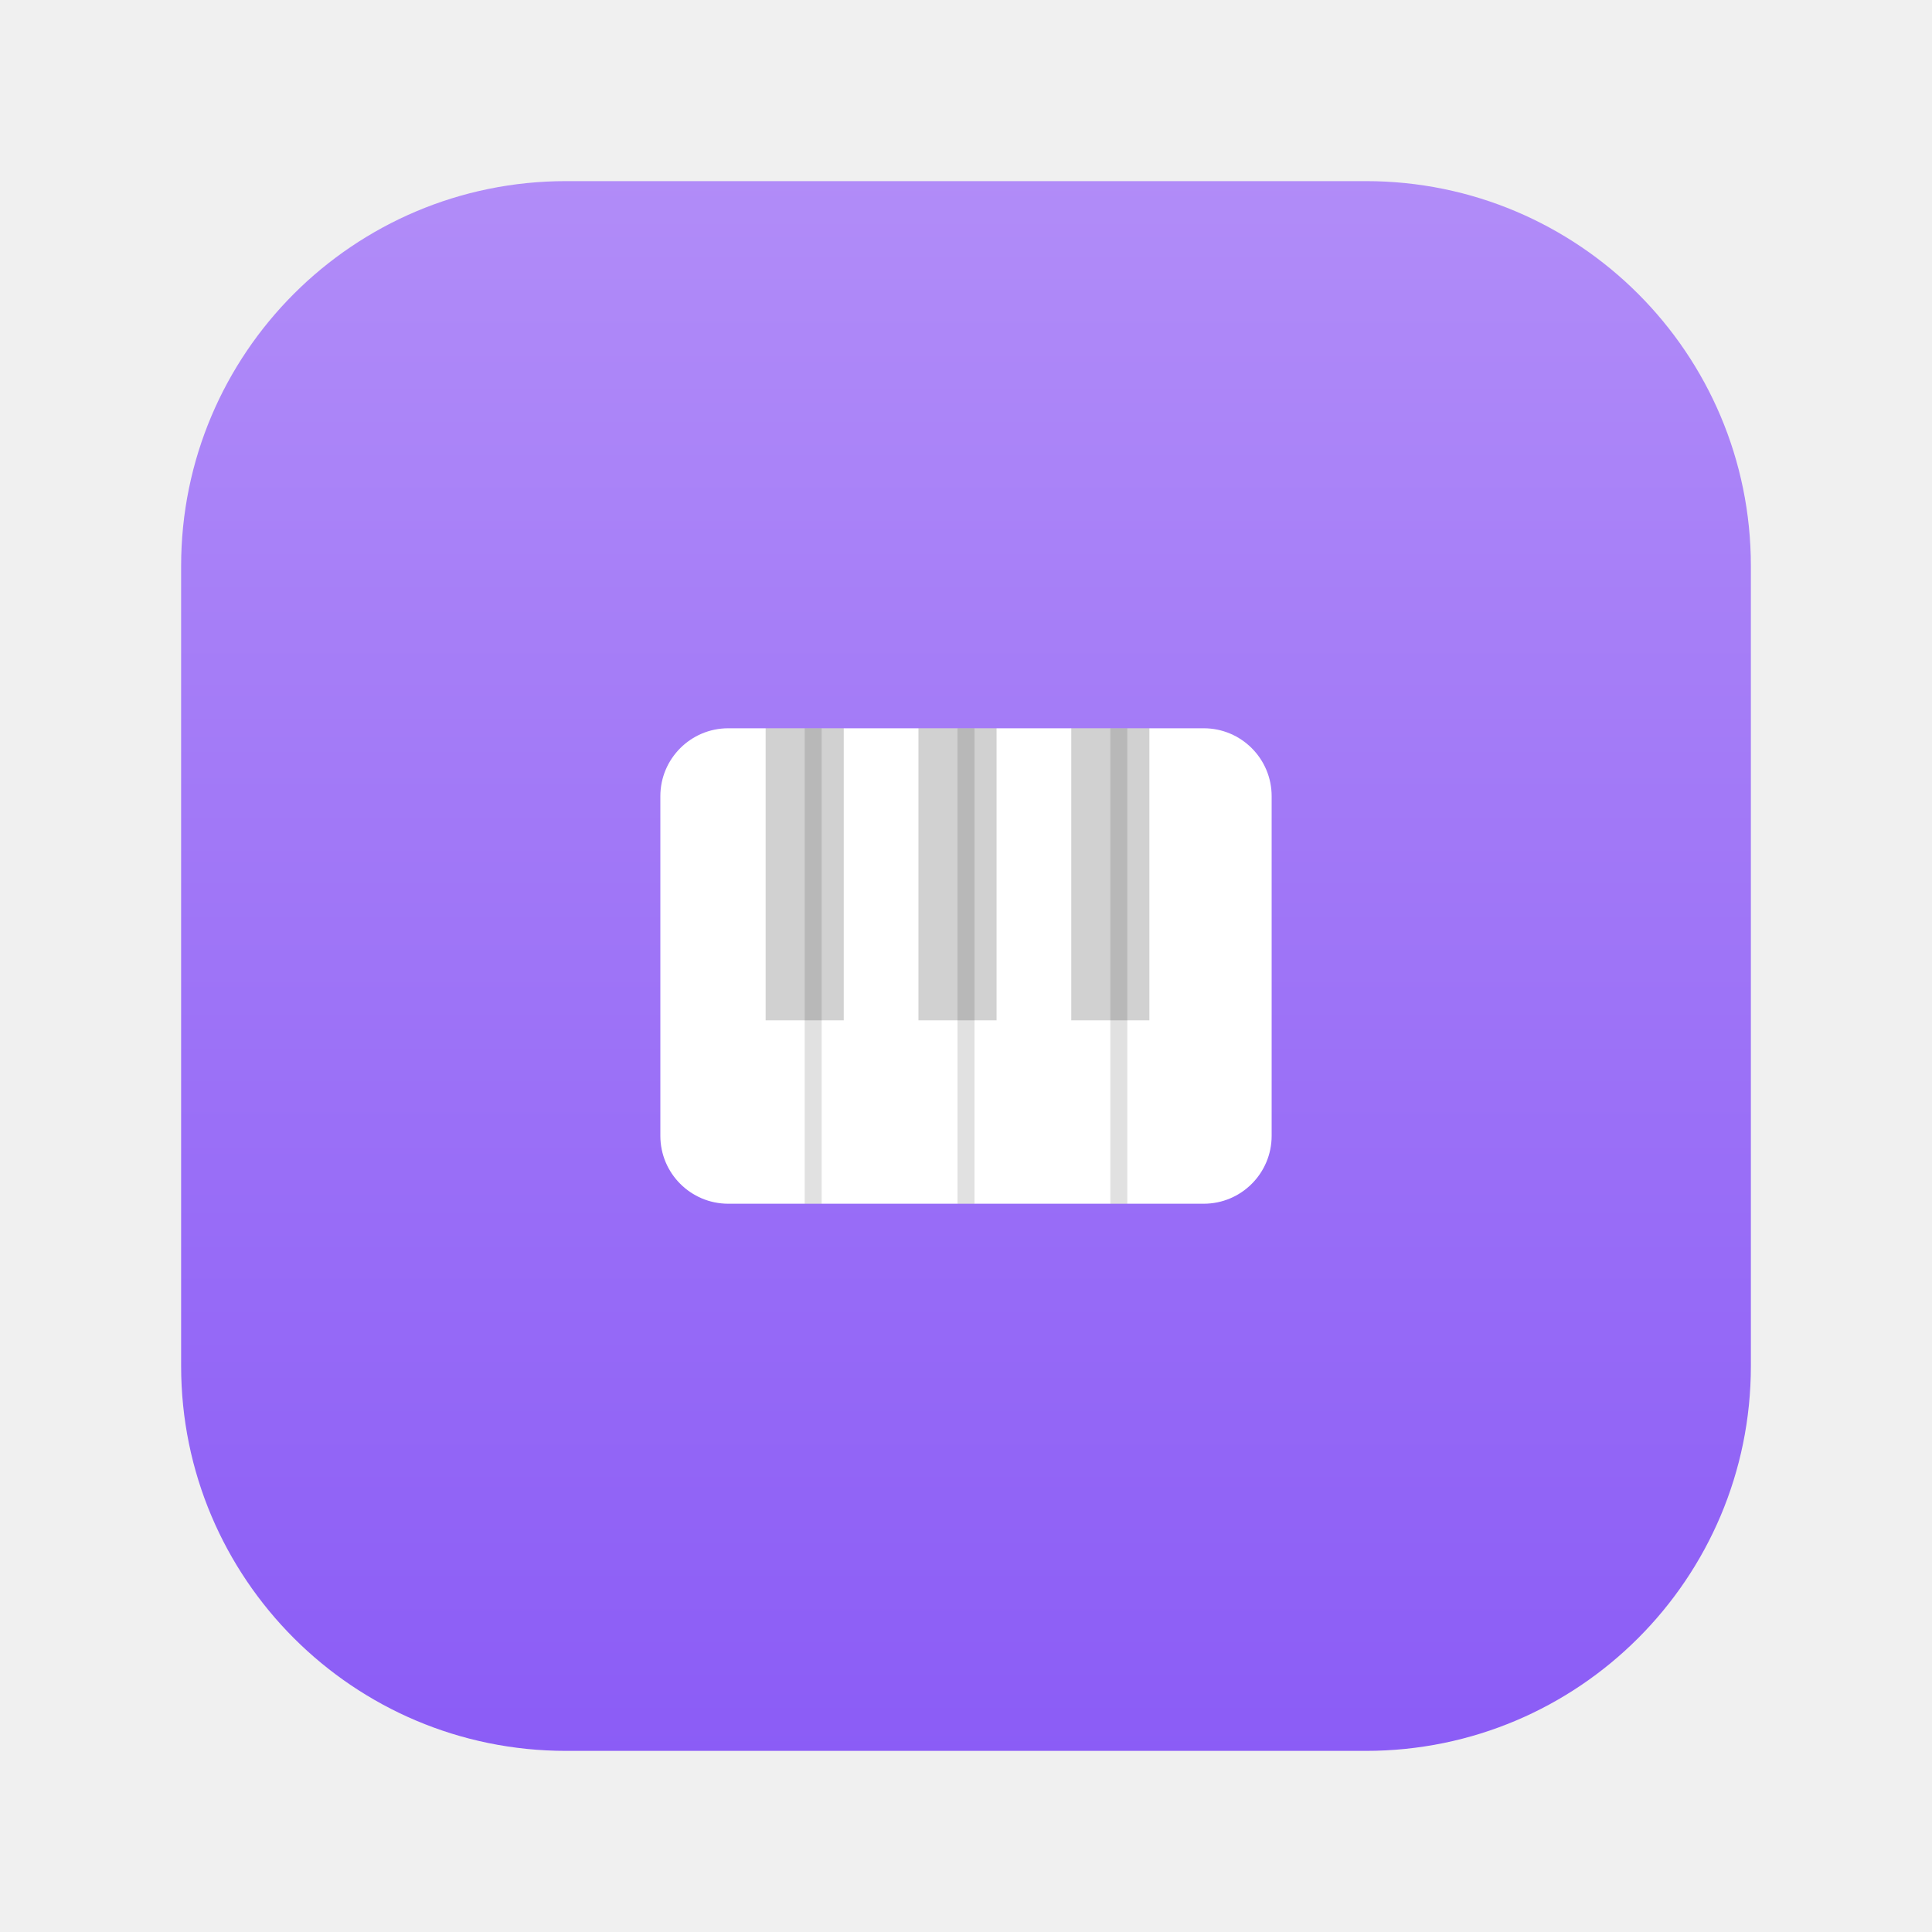
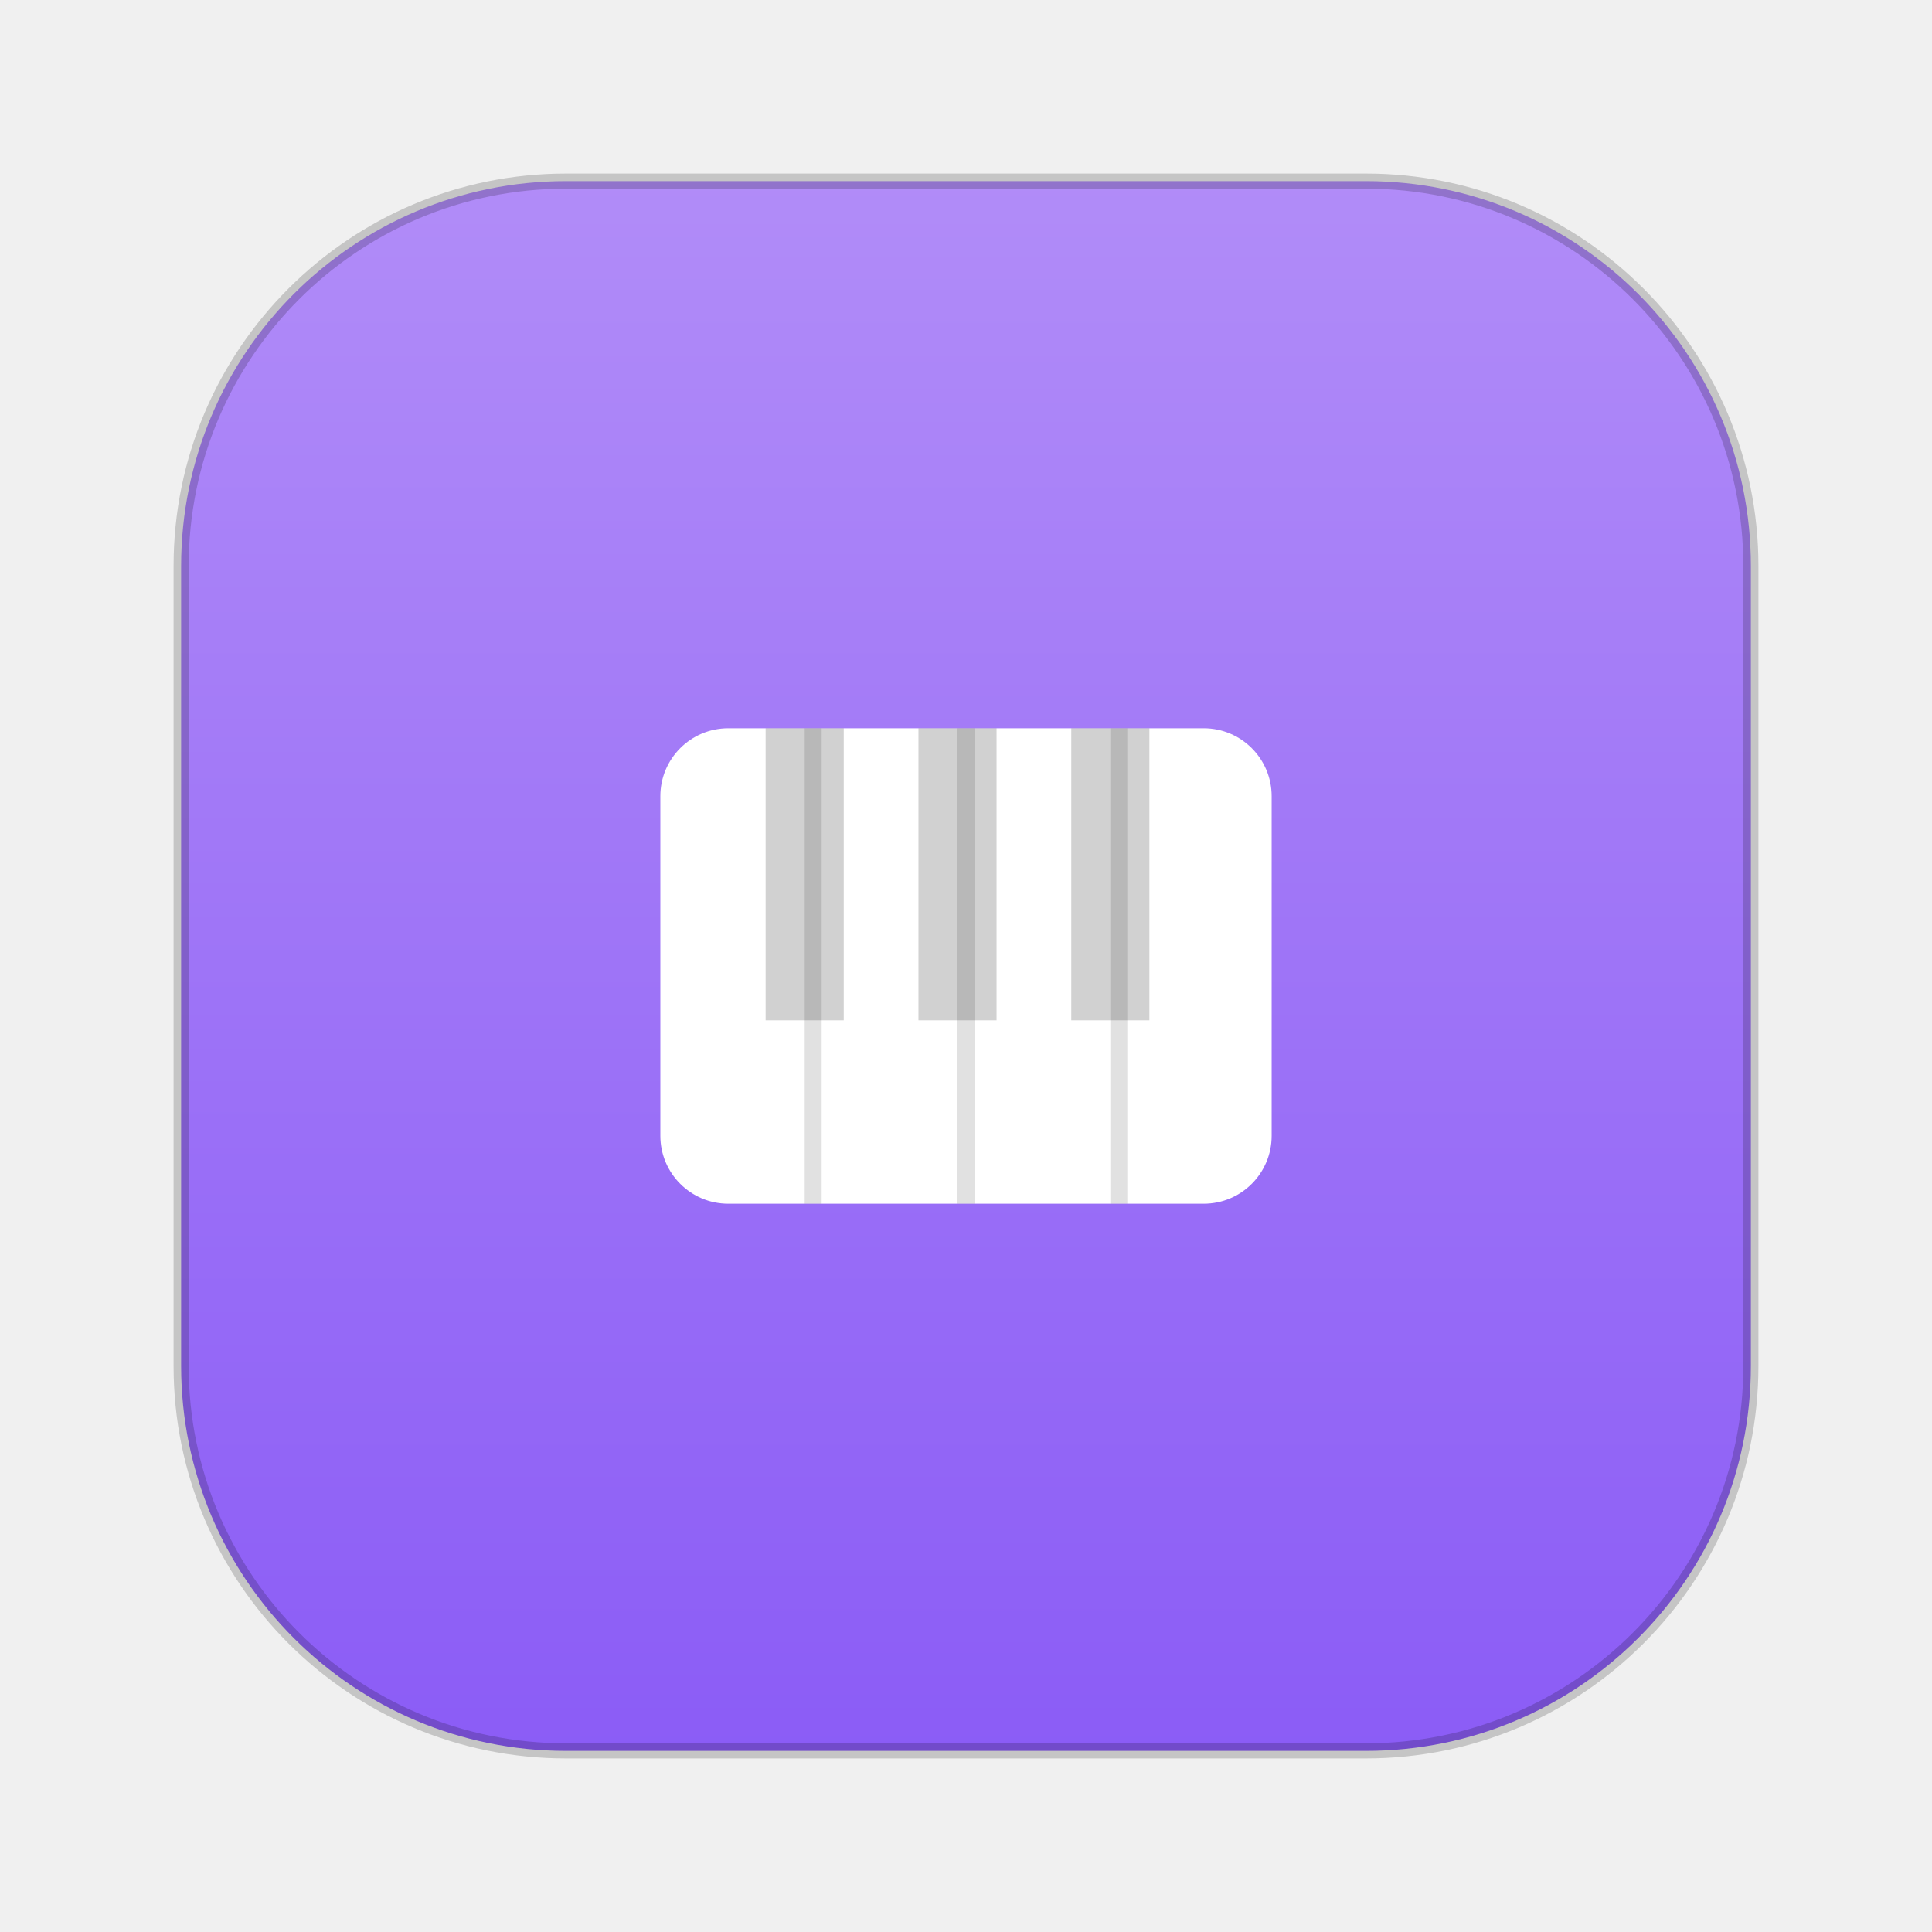
<svg xmlns="http://www.w3.org/2000/svg" width="512" height="512" viewBox="0 0 512 512">
  <defs>
    <linearGradient id="bg" x1="0" y1="0" x2="0" y2="1">
      <stop offset="0" stop-color="#B18CF8" />
      <stop offset="1" stop-color="#8B5CF6" />
    </linearGradient>
  </defs>
-   <rect x="48" y="48" width="416" height="416" rx="102" fill="url(#bg)" />
+   <rect x="48" y="48" width="416" height="416" rx="102" fill="url(#bg)" stroke="#000000" stroke-opacity="0.18" stroke-width="4" />
  <g transform="translate(148,148) scale(9)" fill="#ffffff">
    <rect x="3" y="5" width="18" height="14" rx="2" />
    <g stroke="#000000" stroke-opacity="0.12" stroke-width="0.5">
      <path d="M7.5 5v14M12 5v14M16.5 5v14" />
    </g>
    <g fill="#000000" fill-opacity="0.18">
      <rect x="6.1" y="5" width="2.3" height="8.6" />
      <rect x="10.6" y="5" width="2.3" height="8.6" />
      <rect x="15.1" y="5" width="2.3" height="8.6" />
    </g>
  </g>
</svg>
